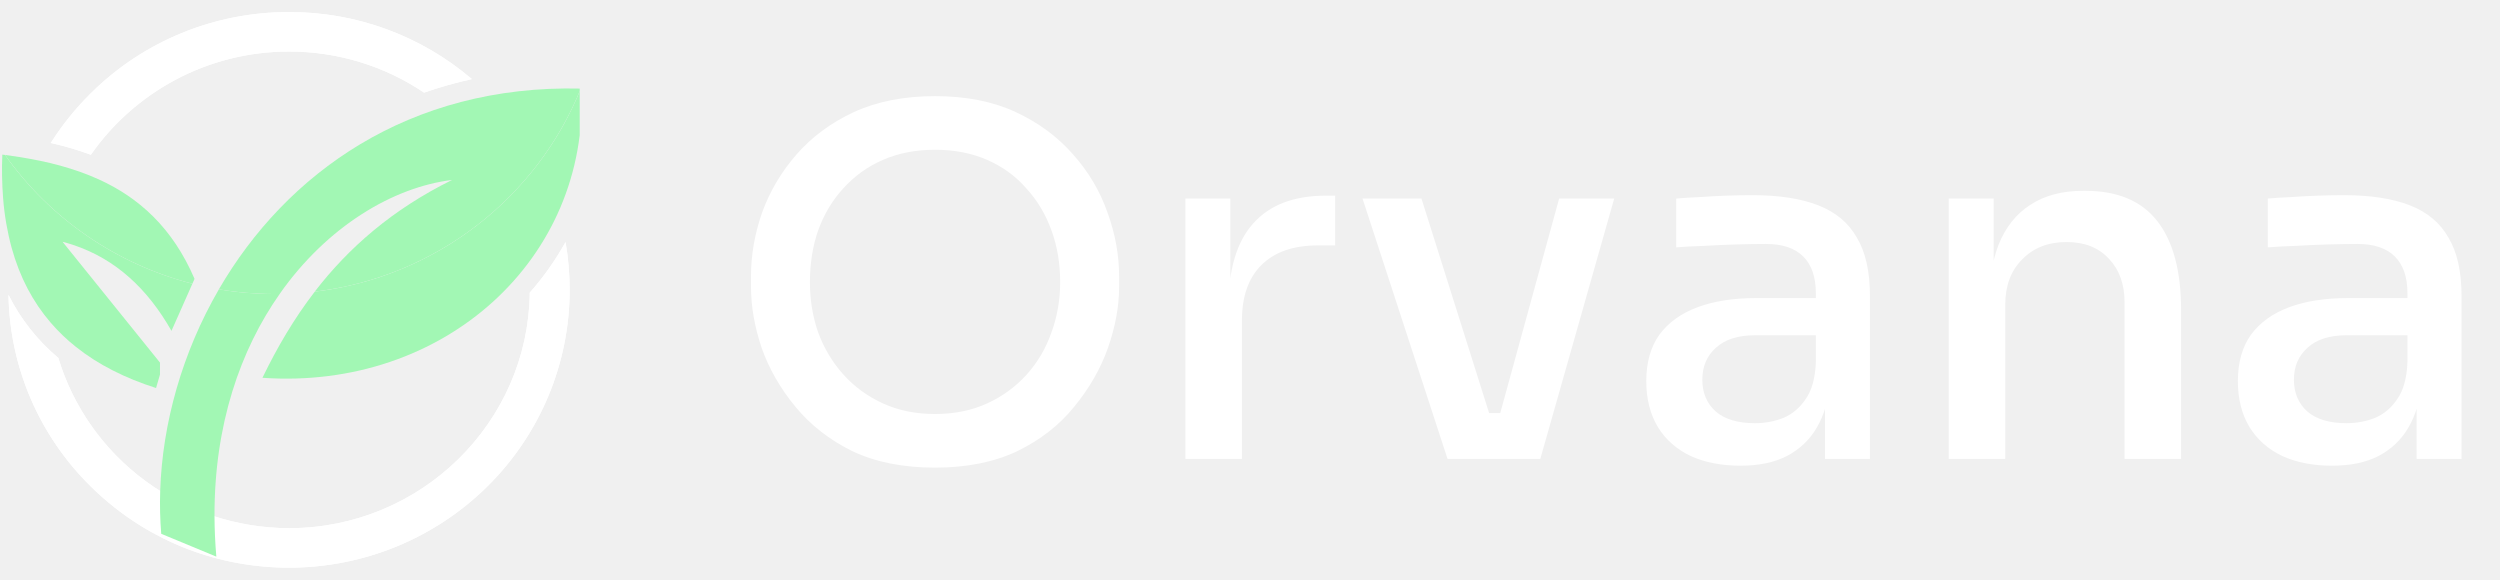
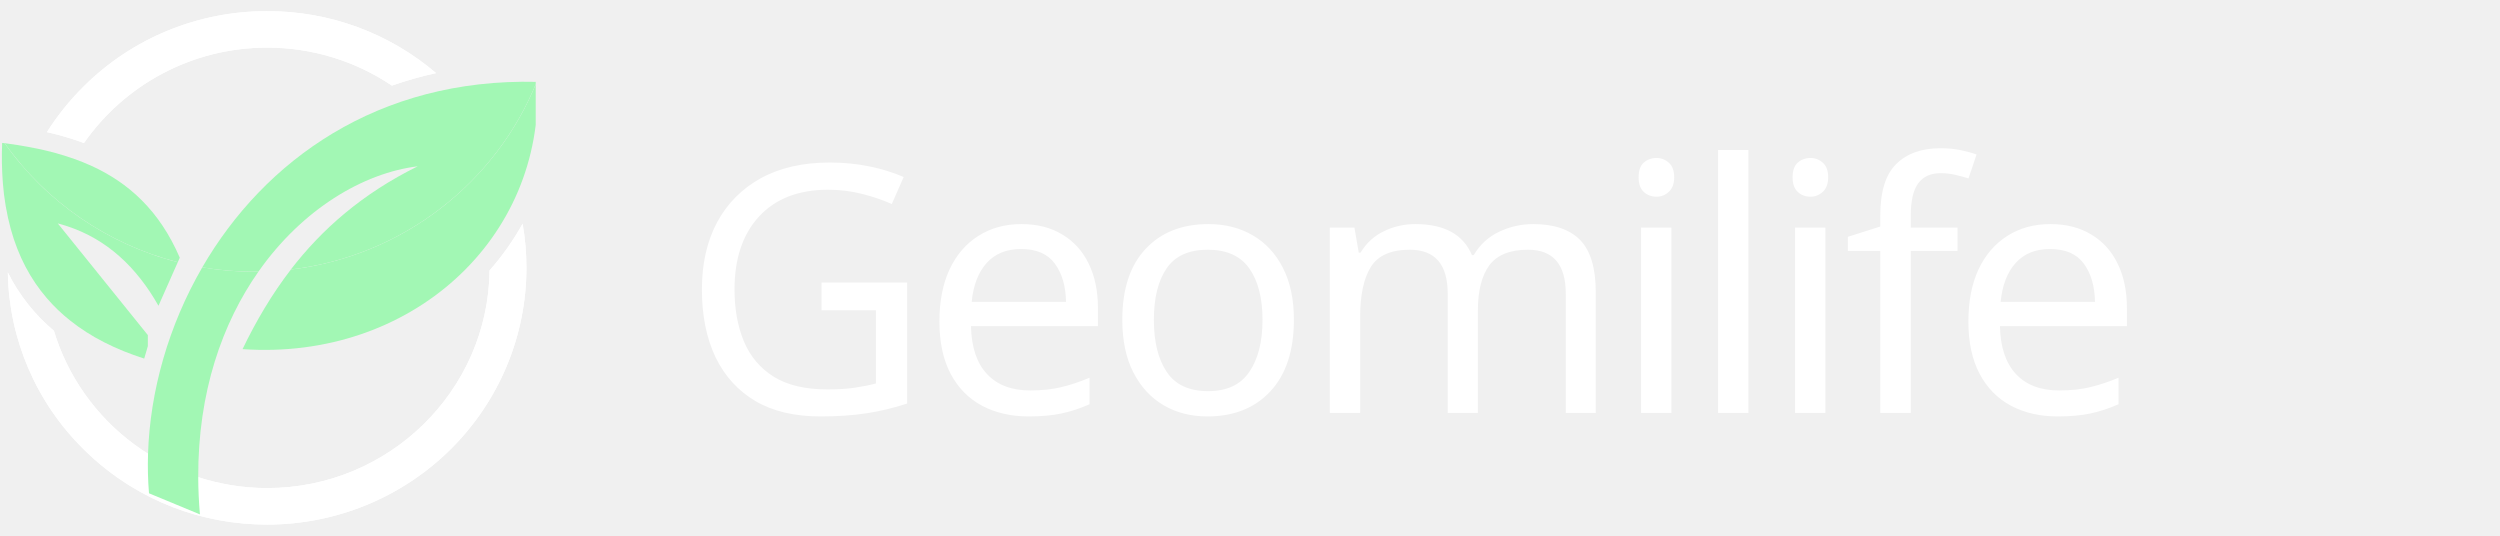
- <svg xmlns="http://www.w3.org/2000/svg" width="207" height="48" viewBox="0 0 207 48" fill="none">
+ <svg xmlns="http://www.w3.org/2000/svg" width="224" height="48" viewBox="0 0 224 48" fill="none">
+   <style>
+ @font-face {
+     font-family: "Montserrat";
+     src: url("../../fonts/Montserrat-VariableFont_wght.ttf") format("truetype");
+ }
+ </style>
  <g clip-path="url(#clip0_12003_162)">
    <path d="M23.935 1C20.883 0.992 17.859 1.583 15.039 2.74C12.219 3.896 9.659 5.595 7.506 7.737C6.253 8.976 5.146 10.352 4.206 11.838C5.333 12.089 6.441 12.415 7.523 12.814C11.122 7.654 17.136 4.267 23.935 4.267C27.923 4.262 31.819 5.448 35.115 7.67C36.41 7.217 37.731 6.843 39.071 6.549C34.865 2.955 29.491 0.984 23.935 1ZM46.827 20.043C45.995 21.54 45.002 22.944 43.866 24.231C43.74 35.006 34.848 43.733 23.935 43.733C19.644 43.728 15.468 42.354 12.027 39.816C8.586 37.277 6.062 33.709 4.83 29.64C3.11 28.195 1.706 26.418 0.704 24.417C0.796 30.376 3.237 36.064 7.506 40.266C8.758 41.507 10.148 42.603 11.649 43.533C14.085 45.043 16.786 46.086 19.612 46.607C21.037 46.871 22.485 47.003 23.935 47.003C26.986 47.003 30.008 46.408 32.827 45.252C35.645 44.096 38.207 42.401 40.364 40.265C42.522 38.129 44.233 35.593 45.4 32.803C46.568 30.012 47.168 27.02 47.168 24C47.169 22.674 47.054 21.35 46.827 20.043Z" fill="white" />
    <path d="M23.935 1C20.883 0.992 17.859 1.583 15.039 2.74C12.219 3.896 9.659 5.595 7.506 7.737C6.253 8.976 5.146 10.352 4.206 11.838C5.333 12.089 6.441 12.415 7.523 12.814C11.122 7.654 17.136 4.267 23.935 4.267C27.923 4.262 31.819 5.448 35.115 7.67C36.41 7.217 37.731 6.843 39.071 6.549C34.865 2.955 29.491 0.984 23.935 1ZM46.827 20.043C45.995 21.54 45.002 22.944 43.866 24.231C43.74 35.006 34.848 43.733 23.935 43.733C19.644 43.728 15.468 42.354 12.027 39.816C8.586 37.277 6.062 33.709 4.83 29.64C3.11 28.195 1.706 26.418 0.704 24.417C0.796 30.376 3.237 36.064 7.506 40.266C8.758 41.507 10.148 42.603 11.649 43.533C14.085 45.043 16.786 46.086 19.612 46.607C21.037 46.871 22.485 47.003 23.935 47.003C26.986 47.003 30.008 46.408 32.827 45.252C35.645 44.096 38.207 42.401 40.364 40.265C42.522 38.129 44.233 35.593 45.4 32.803C46.568 30.012 47.168 27.02 47.168 24C47.169 22.674 47.054 21.35 46.827 20.043Z" fill="white" />
    <path d="M17.761 42.765C17.765 43.844 17.816 44.952 17.912 46.09L13.35 44.199C13.253 43.021 13.225 41.84 13.264 40.659C13.442 35.055 15.092 29.182 18.124 23.956C19.654 24.216 21.204 24.346 22.756 24.345C22.889 24.345 23.021 24.345 23.153 24.345C19.921 28.946 17.732 35.14 17.761 42.765Z" fill="#A2F7B4" />
    <path d="M21.731 31.282C22.941 28.779 24.345 26.379 26.063 24.149C36.111 22.945 44.474 16.329 48.09 7.336H48.145C48.782 21.41 36.794 32.332 21.731 31.282Z" fill="#A2F7B4" />
    <path d="M5.447 20.091C5.359 20.066 5.27 20.042 5.181 20.021L5.914 20.931L13.245 30.021V31.019C13.131 31.387 13.023 31.757 12.921 32.129C10.374 31.316 8.14 30.201 6.281 28.718C5.52 28.115 4.819 27.441 4.188 26.706C2.733 25.012 1.64 22.968 0.964 20.519C0.598 19.167 0.361 17.785 0.256 16.389C0.164 15.196 0.143 13.998 0.193 12.803L0.416 12.832C4.14 18.1 9.642 21.88 15.93 23.492L14.199 27.396C12.227 23.916 9.577 21.442 6.042 20.275C5.976 20.253 5.909 20.231 5.842 20.21L5.815 20.202C5.75 20.181 5.683 20.162 5.616 20.142C5.55 20.122 5.503 20.108 5.447 20.091Z" fill="#A2F7B4" />
    <path d="M16.108 23.09L15.93 23.492C9.642 21.878 4.142 18.096 0.418 12.827C0.833 12.882 1.245 12.942 1.653 13.008C2.225 13.101 2.789 13.205 3.346 13.319C4.458 13.548 5.552 13.851 6.622 14.226C7.148 14.413 7.662 14.62 8.165 14.847C11.496 16.359 14.285 18.85 16.108 23.09Z" fill="#A2F7B4" />
    <path d="M48.088 7.335C44.472 16.329 36.109 22.945 26.061 24.147C28.849 20.528 32.465 17.352 37.429 14.9C32.557 15.497 27.084 18.741 23.152 24.344C23.02 24.344 22.888 24.344 22.755 24.344C21.203 24.345 19.653 24.215 18.123 23.955C23.671 14.394 33.843 6.991 48.088 7.335Z" fill="#A2F7B4" />
  </g>
-   <path d="M77.422 38.72C74.782 38.72 72.502 38.267 70.582 37.36C68.688 36.427 67.115 35.2 65.862 33.68C64.608 32.16 63.675 30.533 63.062 28.8C62.475 27.04 62.182 25.36 62.182 23.76V22.88C62.182 21.12 62.488 19.36 63.102 17.6C63.742 15.84 64.688 14.24 65.942 12.8C67.222 11.333 68.808 10.16 70.702 9.28C72.622 8.4 74.862 7.96 77.422 7.96C79.982 7.96 82.208 8.4 84.102 9.28C85.995 10.16 87.582 11.333 88.862 12.8C90.142 14.24 91.088 15.84 91.702 17.6C92.342 19.36 92.662 21.12 92.662 22.88V23.76C92.662 25.36 92.355 27.04 91.742 28.8C91.128 30.533 90.195 32.16 88.942 33.68C87.715 35.2 86.142 36.427 84.222 37.36C82.302 38.267 80.035 38.72 77.422 38.72ZM77.422 34.28C79.022 34.28 80.462 33.987 81.742 33.4C83.022 32.813 84.115 32.013 85.022 31C85.928 29.987 86.608 28.827 87.062 27.52C87.542 26.213 87.782 24.827 87.782 23.36C87.782 21.813 87.542 20.387 87.062 19.08C86.582 17.747 85.888 16.587 84.982 15.6C84.102 14.587 83.022 13.8 81.742 13.24C80.462 12.68 79.022 12.4 77.422 12.4C75.822 12.4 74.382 12.68 73.102 13.24C71.822 13.8 70.728 14.587 69.822 15.6C68.915 16.587 68.222 17.747 67.742 19.08C67.288 20.387 67.062 21.813 67.062 23.36C67.062 24.827 67.288 26.213 67.742 27.52C68.222 28.827 68.915 29.987 69.822 31C70.728 32.013 71.822 32.813 73.102 33.4C74.382 33.987 75.822 34.28 77.422 34.28ZM98.151 38V16.44H101.871V25.44H101.711C101.711 22.347 102.391 20.04 103.751 18.52C105.111 16.973 107.124 16.2 109.791 16.2H110.551V20.32H109.111C107.084 20.32 105.524 20.867 104.431 21.96C103.364 23.027 102.831 24.56 102.831 26.56V38H98.151ZM119.857 38L112.817 16.44H117.697L124.497 38H119.857ZM121.177 38V34.2H126.417V38H121.177ZM123.177 38L129.097 16.44H133.657L127.537 38H123.177ZM151.112 38V31.56H150.352V24.28C150.352 22.947 150.005 21.933 149.312 21.24C148.619 20.547 147.592 20.2 146.232 20.2C145.485 20.2 144.659 20.213 143.752 20.24C142.845 20.267 141.952 20.307 141.072 20.36C140.219 20.387 139.459 20.427 138.792 20.48V16.44C139.379 16.387 140.019 16.347 140.712 16.32C141.432 16.267 142.165 16.227 142.912 16.2C143.685 16.173 144.419 16.16 145.112 16.16C147.299 16.16 149.112 16.44 150.552 17C151.992 17.56 153.059 18.453 153.752 19.68C154.472 20.88 154.832 22.493 154.832 24.52V38H151.112ZM144.112 38.56C142.539 38.56 141.165 38.293 139.992 37.76C138.819 37.2 137.912 36.4 137.272 35.36C136.632 34.293 136.312 33.027 136.312 31.56C136.312 30.013 136.672 28.733 137.392 27.72C138.139 26.707 139.192 25.947 140.552 25.44C141.912 24.933 143.539 24.68 145.432 24.68H150.832V27.76H145.312C143.899 27.76 142.819 28.107 142.072 28.8C141.325 29.467 140.952 30.347 140.952 31.44C140.952 32.533 141.325 33.413 142.072 34.08C142.819 34.72 143.899 35.04 145.312 35.04C146.139 35.04 146.925 34.893 147.672 34.6C148.419 34.28 149.032 33.76 149.512 33.04C150.019 32.32 150.299 31.307 150.352 30L151.552 31.56C151.419 33.08 151.045 34.36 150.432 35.4C149.845 36.413 149.019 37.2 147.952 37.76C146.912 38.293 145.632 38.56 144.112 38.56ZM161.354 38V16.44H165.074V25.68H164.634C164.634 23.547 164.914 21.747 165.474 20.28C166.061 18.813 166.941 17.707 168.114 16.96C169.287 16.187 170.741 15.8 172.474 15.8H172.674C175.341 15.8 177.327 16.64 178.634 18.32C179.941 20 180.594 22.453 180.594 25.68V38H175.914V25.04C175.914 23.547 175.487 22.347 174.634 21.44C173.781 20.507 172.607 20.04 171.114 20.04C169.594 20.04 168.367 20.52 167.434 21.48C166.501 22.413 166.034 23.667 166.034 25.24V38H161.354ZM200.096 38V31.56H199.336V24.28C199.336 22.947 198.99 21.933 198.296 21.24C197.603 20.547 196.576 20.2 195.216 20.2C194.47 20.2 193.643 20.213 192.736 20.24C191.83 20.267 190.936 20.307 190.056 20.36C189.203 20.387 188.443 20.427 187.776 20.48V16.44C188.363 16.387 189.003 16.347 189.696 16.32C190.416 16.267 191.15 16.227 191.896 16.2C192.67 16.173 193.403 16.16 194.096 16.16C196.283 16.16 198.096 16.44 199.536 17C200.976 17.56 202.043 18.453 202.736 19.68C203.456 20.88 203.816 22.493 203.816 24.52V38H200.096ZM193.096 38.56C191.523 38.56 190.15 38.293 188.976 37.76C187.803 37.2 186.896 36.4 186.256 35.36C185.616 34.293 185.296 33.027 185.296 31.56C185.296 30.013 185.656 28.733 186.376 27.72C187.123 26.707 188.176 25.947 189.536 25.44C190.896 24.933 192.523 24.68 194.416 24.68H199.816V27.76H194.296C192.883 27.76 191.803 28.107 191.056 28.8C190.31 29.467 189.936 30.347 189.936 31.44C189.936 32.533 190.31 33.413 191.056 34.08C191.803 34.72 192.883 35.04 194.296 35.04C195.123 35.04 195.91 34.893 196.656 34.6C197.403 34.28 198.016 33.76 198.496 33.04C199.003 32.32 199.283 31.307 199.336 30L200.536 31.56C200.403 33.08 200.03 34.36 199.416 35.4C198.83 36.413 198.003 37.2 196.936 37.76C195.896 38.293 194.616 38.56 193.096 38.56Z" fill="white" />
+   <g display="none">
+     <path d="M77.422 38.72C74.782 38.72 72.502 38.267 70.582 37.36C68.688 36.427 67.115 35.2 65.862 33.68C64.608 32.16 63.675 30.533 63.062 28.8C62.475 27.04 62.182 25.36 62.182 23.76V22.88C62.182 21.12 62.488 19.36 63.102 17.6C63.742 15.84 64.688 14.24 65.942 12.8C67.222 11.333 68.808 10.16 70.702 9.28C72.622 8.4 74.862 7.96 77.422 7.96C79.982 7.96 82.208 8.4 84.102 9.28C85.995 10.16 87.582 11.333 88.862 12.8C90.142 14.24 91.088 15.84 91.702 17.6C92.342 19.36 92.662 21.12 92.662 22.88V23.76C92.662 25.36 92.355 27.04 91.742 28.8C91.128 30.533 90.195 32.16 88.942 33.68C87.715 35.2 86.142 36.427 84.222 37.36C82.302 38.267 80.035 38.72 77.422 38.72ZM77.422 34.28C79.022 34.28 80.462 33.987 81.742 33.4C83.022 32.813 84.115 32.013 85.022 31C85.928 29.987 86.608 28.827 87.062 27.52C87.542 26.213 87.782 24.827 87.782 23.36C87.782 21.813 87.542 20.387 87.062 19.08C86.582 17.747 85.888 16.587 84.982 15.6C84.102 14.587 83.022 13.8 81.742 13.24C80.462 12.68 79.022 12.4 77.422 12.4C75.822 12.4 74.382 12.68 73.102 13.24C71.822 13.8 70.728 14.587 69.822 15.6C68.915 16.587 68.222 17.747 67.742 19.08C67.288 20.387 67.062 21.813 67.062 23.36C67.062 24.827 67.288 26.213 67.742 27.52C68.222 28.827 68.915 29.987 69.822 31C70.728 32.013 71.822 32.813 73.102 33.4C74.382 33.987 75.822 34.28 77.422 34.28ZM98.151 38V16.44H101.871V25.44H101.711C101.711 22.347 102.391 20.04 103.751 18.52C105.111 16.973 107.124 16.2 109.791 16.2H110.551V20.32H109.111C107.084 20.32 105.524 20.867 104.431 21.96C103.364 23.027 102.831 24.56 102.831 26.56V38H98.151ZM119.857 38L112.817 16.44H117.697L124.497 38H119.857ZM121.177 38V34.2H126.417V38H121.177ZM123.177 38L129.097 16.44H133.657L127.537 38H123.177ZM151.112 38V31.56H150.352V24.28C150.352 22.947 150.005 21.933 149.312 21.24C148.619 20.547 147.592 20.2 146.232 20.2C145.485 20.2 144.659 20.213 143.752 20.24C142.845 20.267 141.952 20.307 141.072 20.36C140.219 20.387 139.459 20.427 138.792 20.48V16.44C139.379 16.387 140.019 16.347 140.712 16.32C141.432 16.267 142.165 16.227 142.912 16.2C143.685 16.173 144.419 16.16 145.112 16.16C147.299 16.16 149.112 16.44 150.552 17C151.992 17.56 153.059 18.453 153.752 19.68C154.472 20.88 154.832 22.493 154.832 24.52V38H151.112ZM144.112 38.56C142.539 38.56 141.165 38.293 139.992 37.76C138.819 37.2 137.912 36.4 137.272 35.36C136.632 34.293 136.312 33.027 136.312 31.56C136.312 30.013 136.672 28.733 137.392 27.72C138.139 26.707 139.192 25.947 140.552 25.44C141.912 24.933 143.539 24.68 145.432 24.68H150.832V27.76H145.312C143.899 27.76 142.819 28.107 142.072 28.8C141.325 29.467 140.952 30.347 140.952 31.44C140.952 32.533 141.325 33.413 142.072 34.08C142.819 34.72 143.899 35.04 145.312 35.04C146.139 35.04 146.925 34.893 147.672 34.6C148.419 34.28 149.032 33.76 149.512 33.04C150.019 32.32 150.299 31.307 150.352 30L151.552 31.56C151.419 33.08 151.045 34.36 150.432 35.4C149.845 36.413 149.019 37.2 147.952 37.76C146.912 38.293 145.632 38.56 144.112 38.56ZM161.354 38V16.44H165.074V25.68H164.634C164.634 23.547 164.914 21.747 165.474 20.28C166.061 18.813 166.941 17.707 168.114 16.96C169.287 16.187 170.741 15.8 172.474 15.8H172.674C175.341 15.8 177.327 16.64 178.634 18.32C179.941 20 180.594 22.453 180.594 25.68V38H175.914V25.04C175.914 23.547 175.487 22.347 174.634 21.44C173.781 20.507 172.607 20.04 171.114 20.04C169.594 20.04 168.367 20.52 167.434 21.48C166.501 22.413 166.034 23.667 166.034 25.24V38H161.354ZM200.096 38V31.56H199.336V24.28C199.336 22.947 198.99 21.933 198.296 21.24C197.603 20.547 196.576 20.2 195.216 20.2C194.47 20.2 193.643 20.213 192.736 20.24C191.83 20.267 190.936 20.307 190.056 20.36C189.203 20.387 188.443 20.427 187.776 20.48V16.44C188.363 16.387 189.003 16.347 189.696 16.32C190.416 16.267 191.15 16.227 191.896 16.2C192.67 16.173 193.403 16.16 194.096 16.16C196.283 16.16 198.096 16.44 199.536 17C200.976 17.56 202.043 18.453 202.736 19.68C203.456 20.88 203.816 22.493 203.816 24.52V38H200.096ZM193.096 38.56C191.523 38.56 190.15 38.293 188.976 37.76C187.803 37.2 186.896 36.4 186.256 35.36C185.616 34.293 185.296 33.027 185.296 31.56C185.296 30.013 185.656 28.733 186.376 27.72C187.123 26.707 188.176 25.947 189.536 25.44C190.896 24.933 192.523 24.68 194.416 24.68H199.816V27.76H194.296C192.883 27.76 191.803 28.107 191.056 28.8C190.31 29.467 189.936 30.347 189.936 31.44C189.936 32.533 190.31 33.413 191.056 34.08C191.803 34.72 192.883 35.04 194.296 35.04C195.123 35.04 195.91 34.893 196.656 34.6C197.403 34.28 198.016 33.76 198.496 33.04C199.003 32.32 199.283 31.307 199.336 30L200.536 31.56C200.403 33.08 200.03 34.36 199.416 35.4C198.83 36.413 198.003 37.2 196.936 37.76C195.896 38.293 194.616 38.56 193.096 38.56Z" fill="white" />
+   </g>
+   <text x="61" y="37" fill="white" font-family="Montserrat, sans-serif" font-size="31" font-weight="500" letter-spacing="-1.1">Geomilife</text>
  <defs>
    <clipPath id="clip0_12003_162">
      <rect width="48" height="48" fill="white" />
    </clipPath>
  </defs>
</svg>
